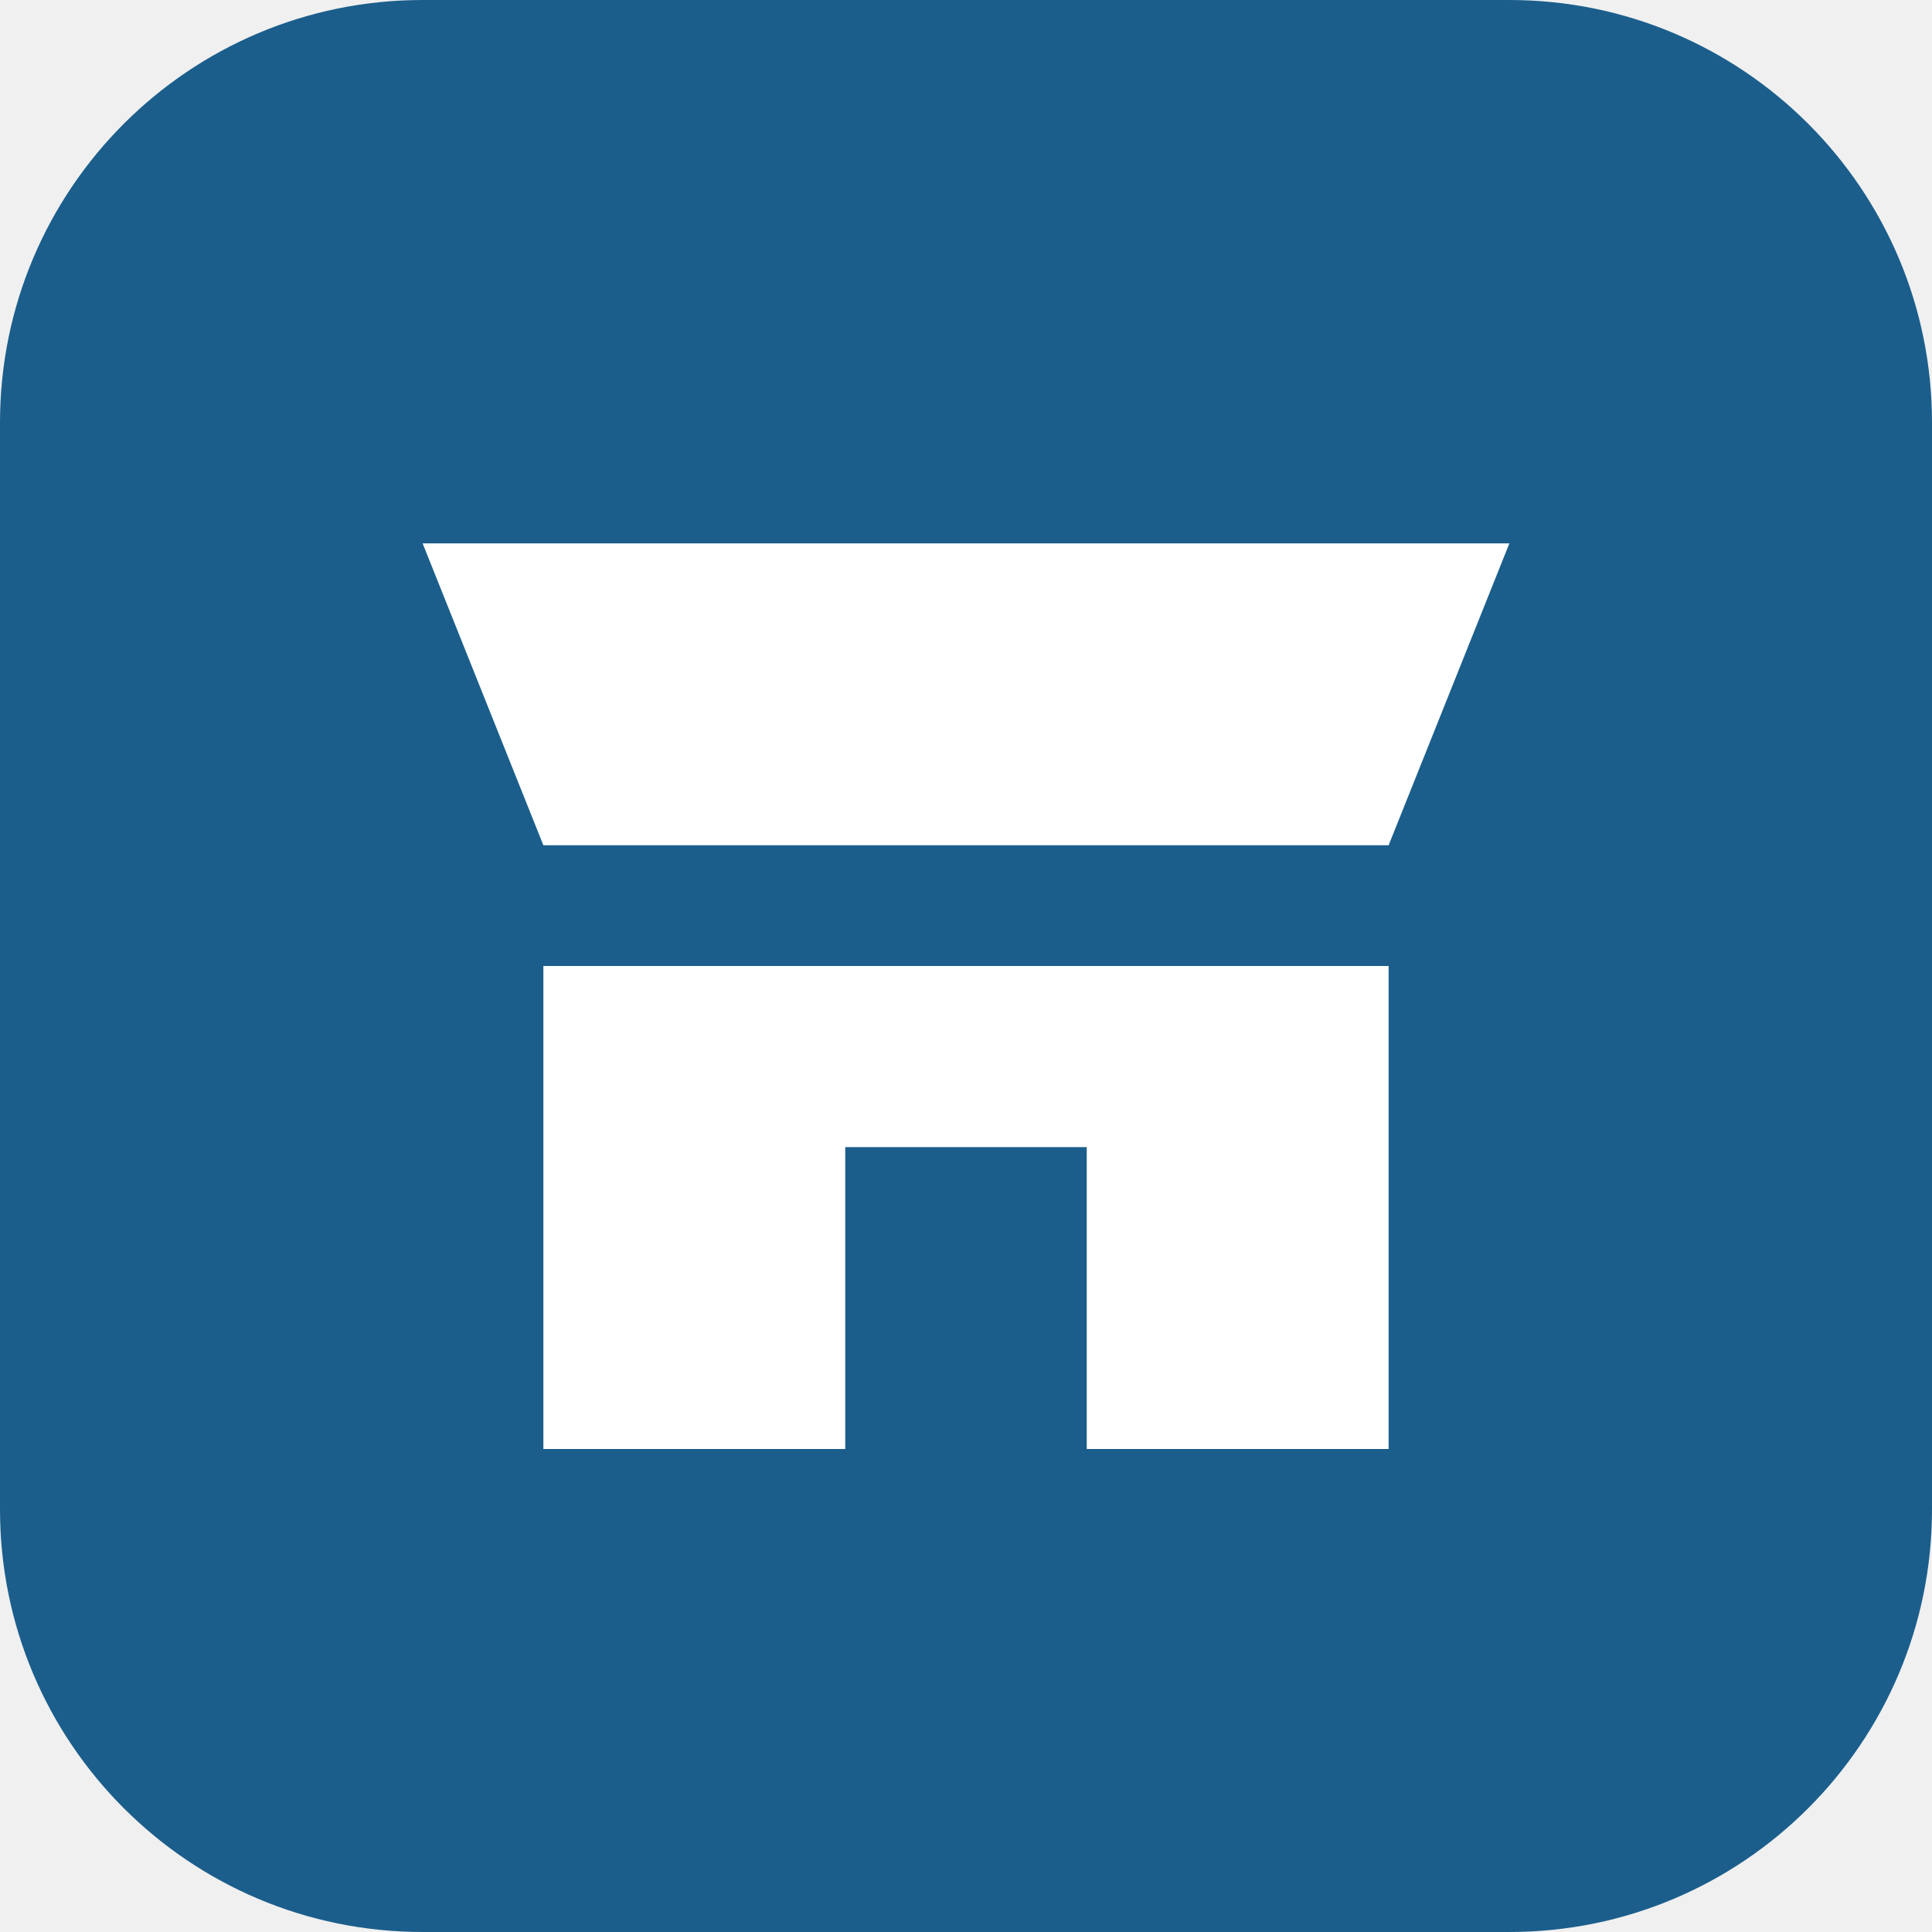
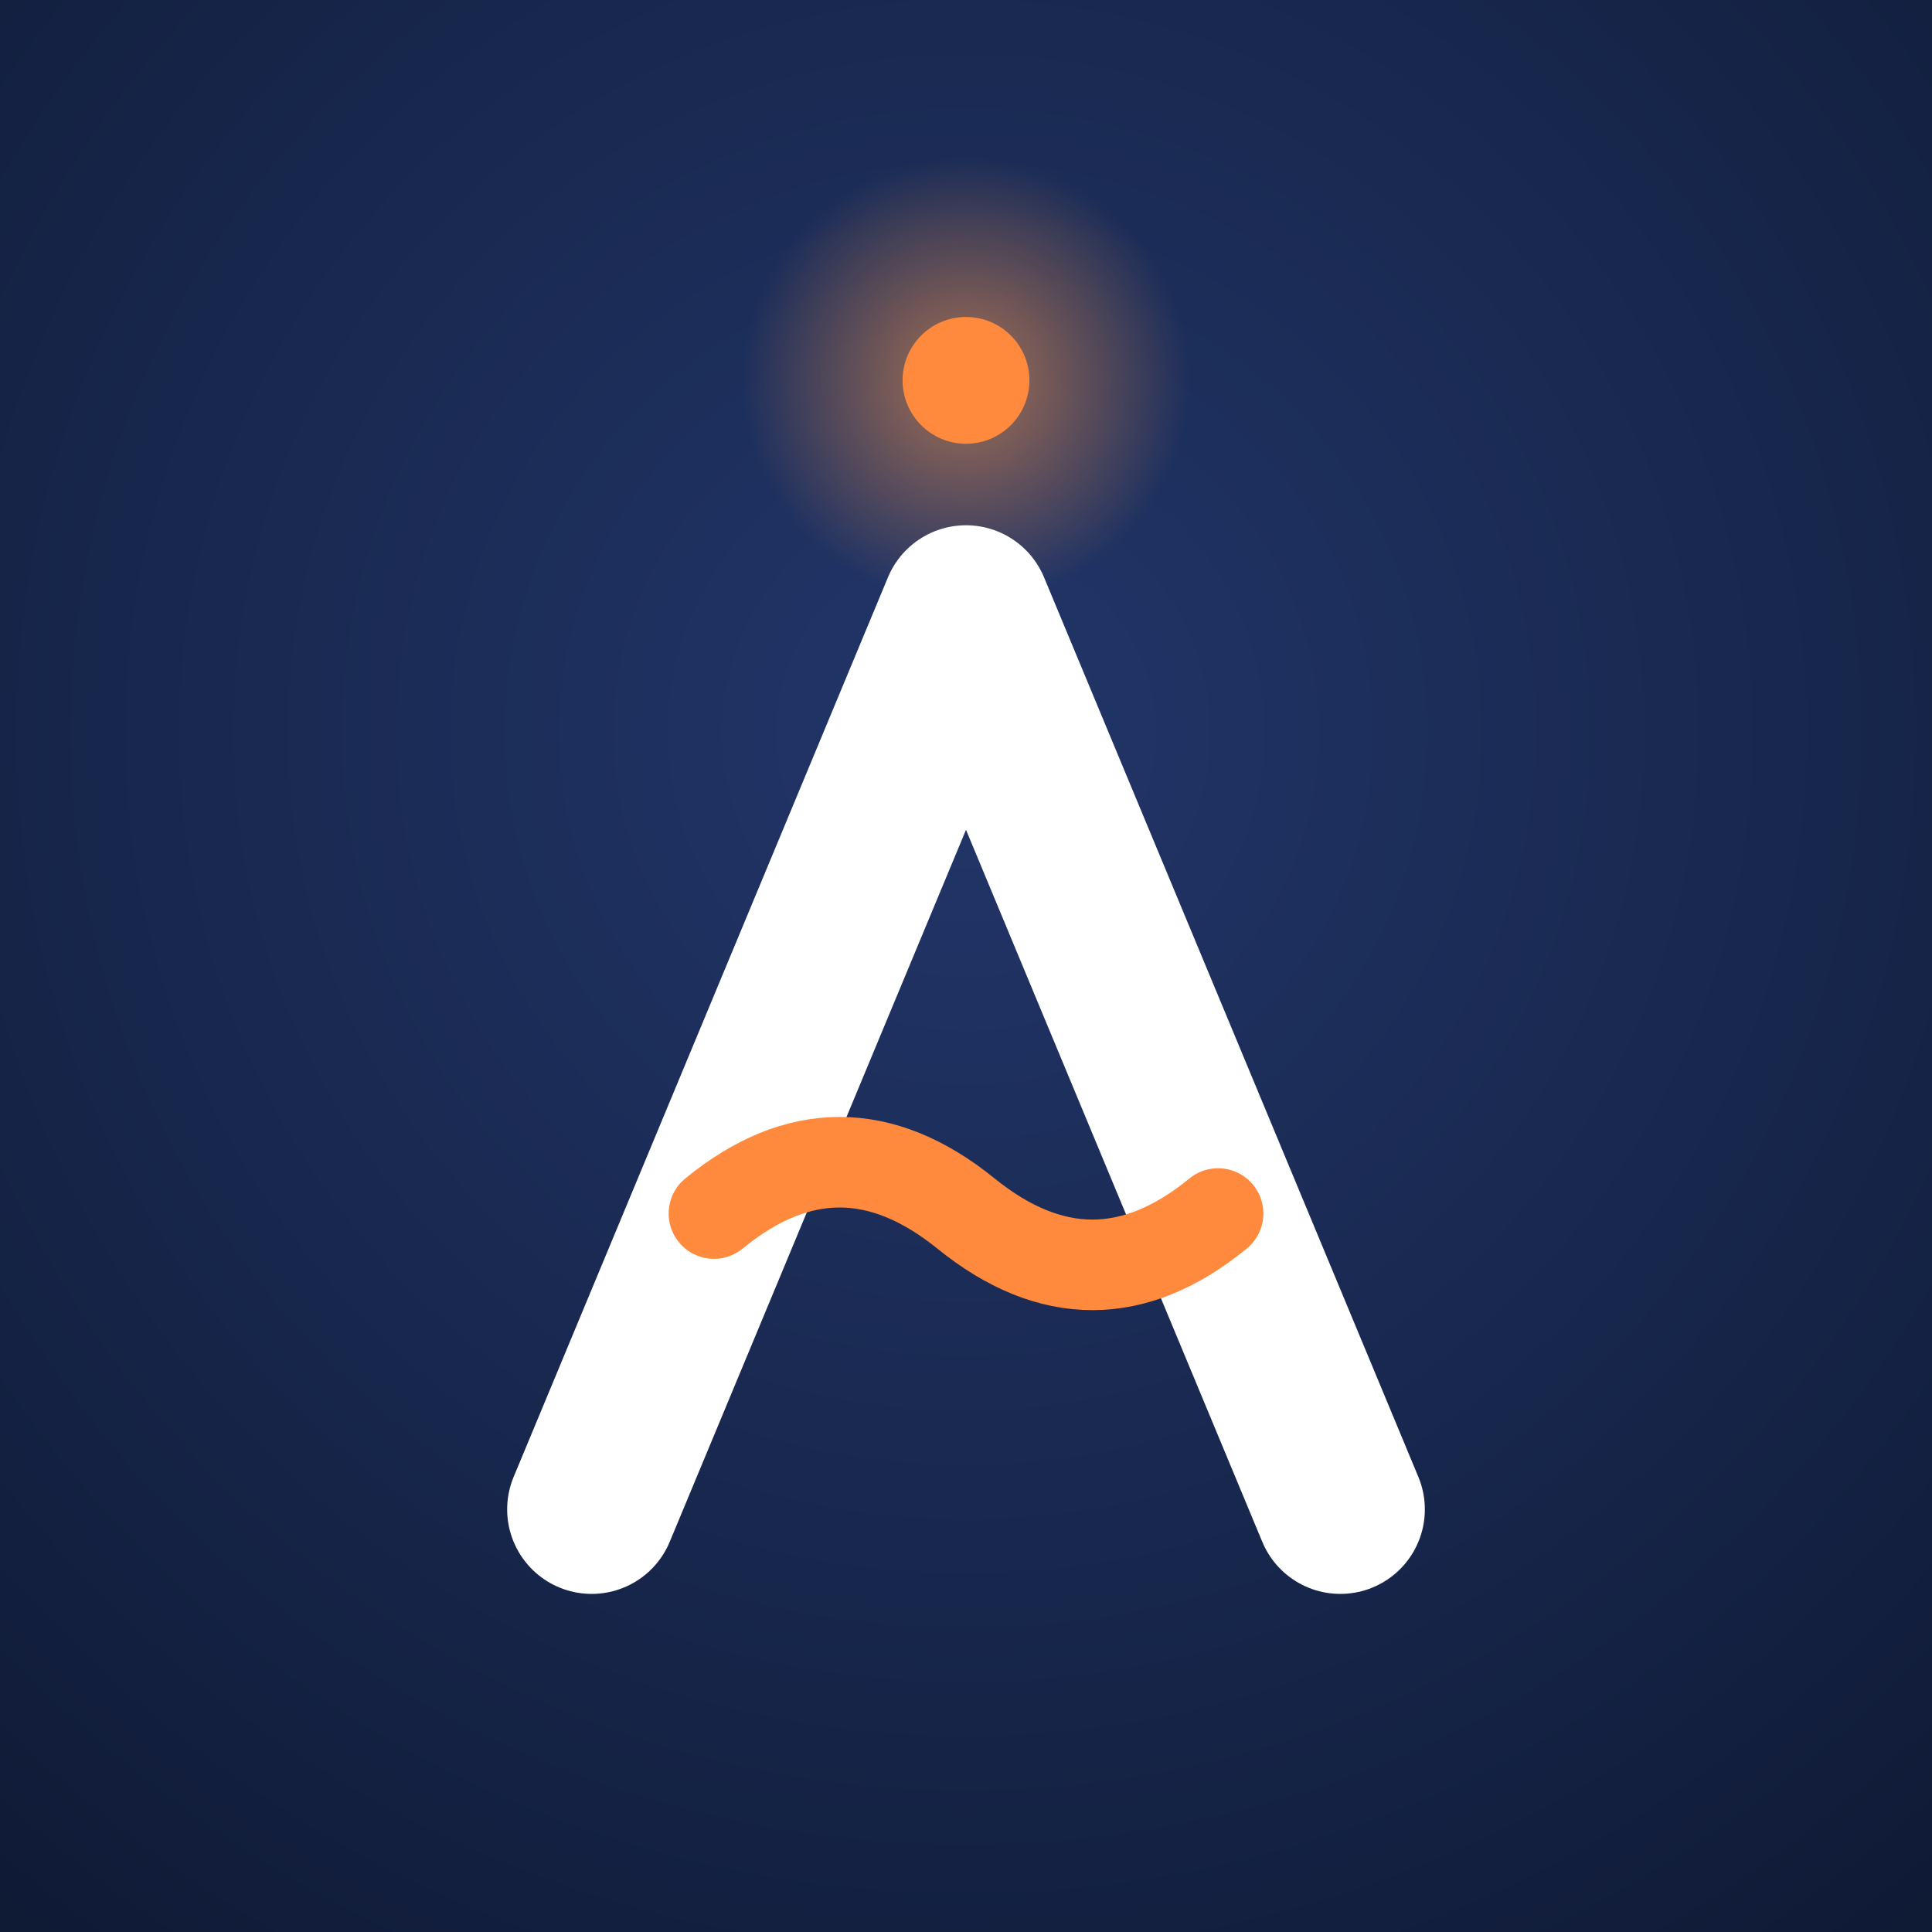
- <svg xmlns="http://www.w3.org/2000/svg" viewBox="0 0 32 32">
-   <rect width="32" height="32" rx="7" fill="#1b5e8c" />
-   <path d="M7 9h18l-2 5H9z" fill="#ffffff" />
-   <path d="M9 16h14v8H9z" fill="#ffffff" />
-   <path d="M14 19h4v5h-4z" fill="#1b5e8c" />
+ <svg xmlns="http://www.w3.org/2000/svg" viewBox="0 0 640 640" width="640" height="640">
+   <defs>
+     <radialGradient id="bg" cx="50%" cy="38%" r="78%">
+       <stop offset="0" stop-color="#22366A" />
+       <stop offset="1" stop-color="#0F1A35" />
+     </radialGradient>
+     <radialGradient id="glow" cx="50%" cy="50%" r="50%">
+       <stop offset="0" stop-color="#FF9A4D" stop-opacity="0.6" />
+       <stop offset="1" stop-color="#FF9A4D" stop-opacity="0" />
+     </radialGradient>
+   </defs>
+   <rect width="640" height="640" fill="url(#bg)" />
+   <g transform="translate(0 22)">
+     <circle cx="320" cy="104" r="74" fill="url(#glow)" />
+     <circle cx="320" cy="104" r="21" fill="#FF8A3D" />
+     <path d="M196 478 L320 180 L444 478" fill="none" stroke="#FFFFFF" stroke-width="56" stroke-linecap="round" stroke-linejoin="round" />
+     <path d="M236.5 380 Q 278 346 320 380 T 403.5 380" fill="none" stroke="#FF8A3D" stroke-width="30" stroke-linecap="round" />
+   </g>
</svg>
